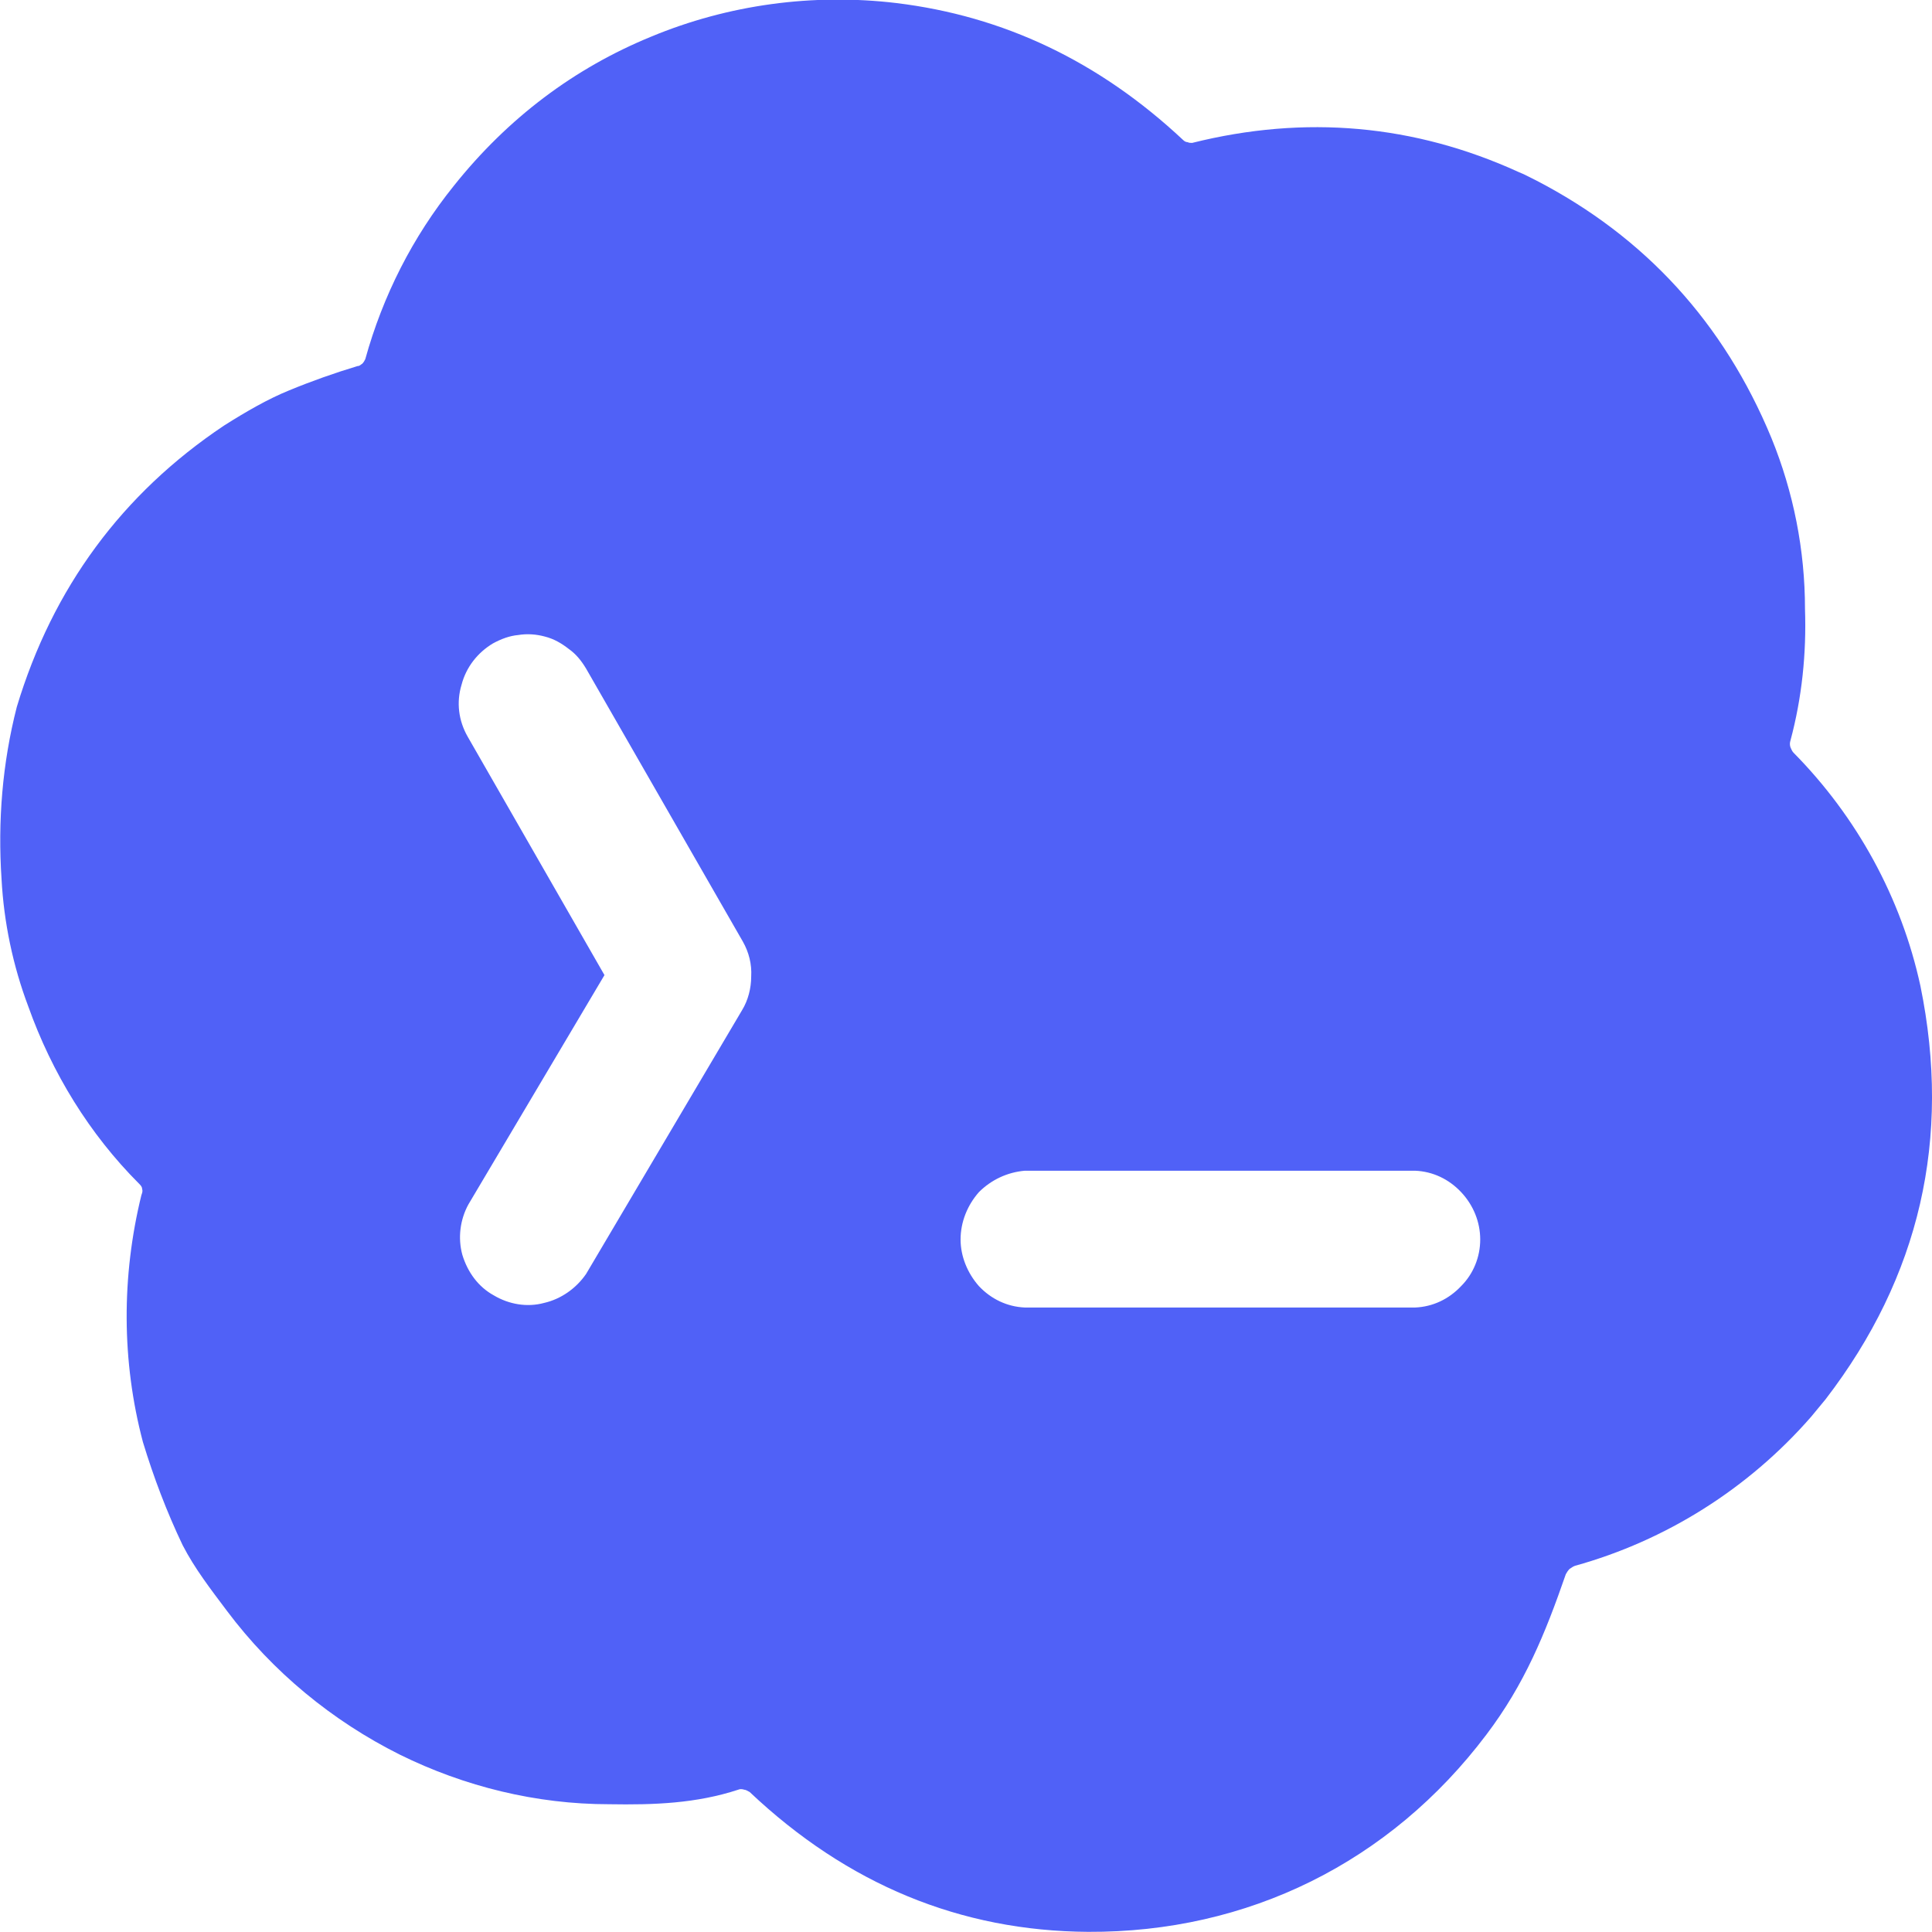
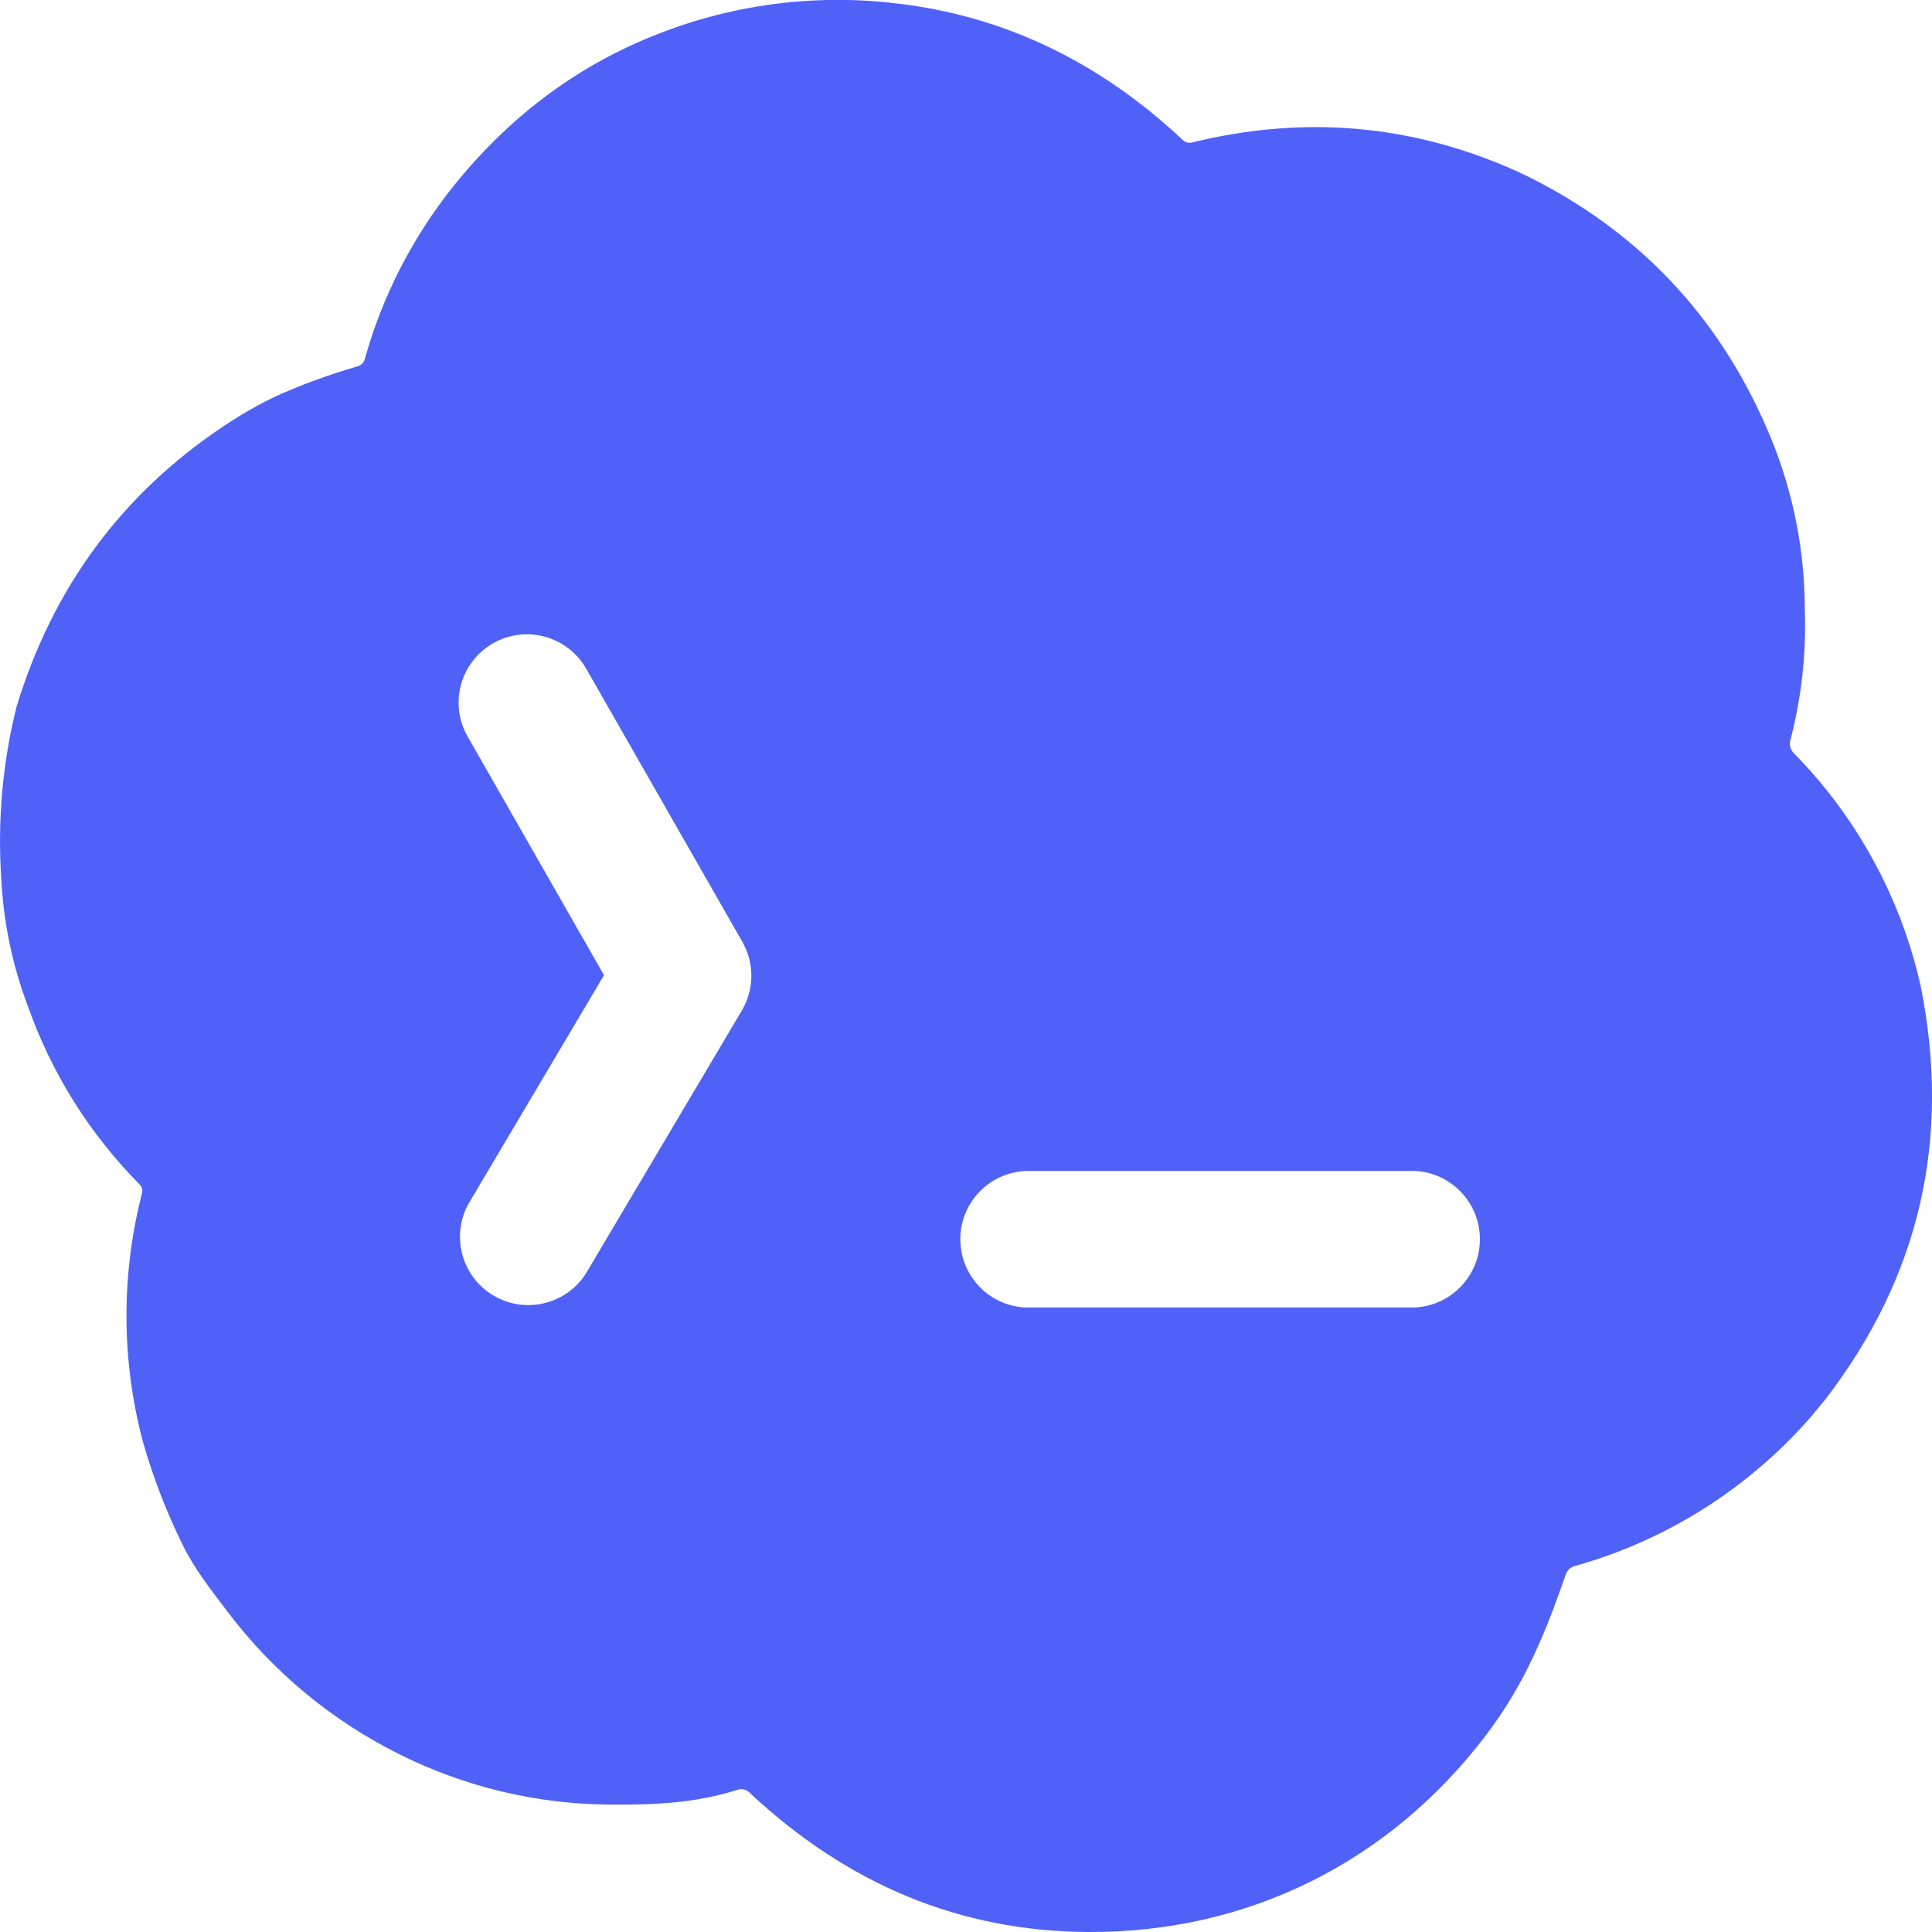
- <svg xmlns="http://www.w3.org/2000/svg" viewBox="1143.98 1961.47 25.282 25.282" fill="none">
-   <path d="M1152.5 1961.95C1153.51 1961.53 1154.62 1961.38 1155.71 1961.51C1157.11 1961.68 1158.36 1962.27 1159.46 1963.3C1159.48 1963.32 1159.5 1963.33 1159.52 1963.33C1159.54 1963.34 1159.56 1963.34 1159.58 1963.34C1161.06 1962.97 1162.49 1963.1 1163.85 1963.72L1163.92 1963.75L1164.08 1963.83C1165.51 1964.57 1166.54 1965.7 1167.16 1967.2C1167.45 1967.91 1167.6 1968.67 1167.6 1969.44C1167.62 1970.02 1167.56 1970.6 1167.41 1971.16C1167.4 1971.19 1167.4 1971.22 1167.41 1971.25C1167.42 1971.27 1167.43 1971.3 1167.45 1971.32C1168.28 1972.16 1168.86 1973.22 1169.11 1974.37C1169.52 1976.37 1169.1 1978.18 1167.87 1979.78L1167.68 1980.01C1166.86 1980.95 1165.78 1981.63 1164.59 1981.96C1164.56 1981.97 1164.54 1981.99 1164.52 1982C1164.5 1982.02 1164.48 1982.05 1164.47 1982.07C1164.2 1982.85 1163.93 1983.51 1163.43 1984.17C1162.17 1985.84 1160.31 1986.76 1158.22 1986.75C1156.55 1986.74 1155.07 1986.13 1153.79 1984.92C1153.77 1984.91 1153.74 1984.89 1153.72 1984.89C1153.69 1984.88 1153.66 1984.88 1153.64 1984.89C1153.09 1985.07 1152.54 1985.09 1151.95 1985.08C1151 1985.08 1150.06 1984.85 1149.21 1984.43C1148.33 1983.99 1147.55 1983.35 1146.95 1982.55C1146.74 1982.27 1146.53 1982 1146.37 1981.69C1146.16 1981.25 1145.99 1980.8 1145.85 1980.34C1145.57 1979.28 1145.57 1978.17 1145.83 1977.11C1145.84 1977.08 1145.85 1977.06 1145.84 1977.03C1145.84 1977 1145.82 1976.98 1145.8 1976.96C1145.15 1976.31 1144.66 1975.51 1144.35 1974.64C1144.15 1974.11 1144.03 1973.54 1144 1972.97C1143.95 1972.22 1144.01 1971.46 1144.2 1970.72C1144.67 1969.16 1145.58 1967.93 1146.91 1967.04C1147.21 1966.85 1147.49 1966.69 1147.76 1966.58C1148.05 1966.46 1148.36 1966.35 1148.66 1966.26C1148.69 1966.26 1148.7 1966.24 1148.72 1966.23C1148.74 1966.21 1148.75 1966.19 1148.76 1966.17C1148.99 1965.34 1149.38 1964.57 1149.92 1963.9C1150.63 1963.01 1151.5 1962.36 1152.5 1961.95ZM1151.65 1970.22C1151.59 1970.12 1151.52 1970.03 1151.42 1969.96C1151.33 1969.89 1151.23 1969.83 1151.11 1969.8C1151 1969.77 1150.88 1969.76 1150.76 1969.78C1150.65 1969.79 1150.54 1969.83 1150.43 1969.89C1150.23 1970.01 1150.08 1970.2 1150.02 1970.43C1149.95 1970.66 1149.98 1970.9 1150.1 1971.11L1151.89 1974.23L1150.11 1977.23C1150 1977.43 1149.97 1977.67 1150.03 1977.89C1150.1 1978.12 1150.24 1978.31 1150.44 1978.42C1150.64 1978.54 1150.88 1978.58 1151.1 1978.52C1151.32 1978.47 1151.52 1978.33 1151.65 1978.14L1153.69 1974.69C1153.77 1974.56 1153.81 1974.4 1153.81 1974.25C1153.82 1974.09 1153.78 1973.93 1153.7 1973.79L1151.65 1970.22ZM1157.39 1976.79C1157.16 1976.81 1156.95 1976.91 1156.79 1977.07C1156.64 1977.24 1156.55 1977.46 1156.55 1977.69C1156.55 1977.91 1156.64 1978.13 1156.79 1978.3C1156.95 1978.47 1157.16 1978.57 1157.39 1978.58H1162.5C1162.73 1978.57 1162.94 1978.47 1163.1 1978.3C1163.26 1978.14 1163.35 1977.92 1163.35 1977.69C1163.35 1977.46 1163.26 1977.24 1163.1 1977.07C1162.94 1976.9 1162.73 1976.8 1162.5 1976.79H1157.39V1976.79Z" fill="#5061F7" />
+ <svg xmlns="http://www.w3.org/2000/svg" fill="#5061F7" fill-rule="evenodd" height="1em" style="flex:none;line-height:1" viewBox="0 0 24 24" width="1em">
+   <path clip-rule="evenodd" d="M8.086.457a6.105 6.105 0 013.046-.415c1.333.153 2.521.72 3.564 1.7a.117.117 0 00.107.029c1.408-.346 2.762-.224 4.061.366l.063.03.154.076c1.357.703 2.33 1.77 2.918 3.198.278.679.418 1.388.421 2.126a5.655 5.655 0 01-.18 1.631.167.167 0 00.04.155 5.982 5.982 0 011.578 2.891c.385 1.901-.01 3.615-1.183 5.14l-.182.22a6.063 6.063 0 01-2.934 1.851.162.162 0 00-.108.102c-.255.736-.511 1.364-.987 1.992-1.199 1.582-2.962 2.462-4.948 2.451-1.583-.008-2.986-.587-4.21-1.736a.145.145 0 00-.14-.032c-.518.167-1.04.191-1.604.185a5.924 5.924 0 01-2.595-.622 6.058 6.058 0 01-2.146-1.781c-.203-.269-.404-.522-.551-.821a7.74 7.74 0 01-.495-1.283 6.11 6.11 0 01-.017-3.064.166.166 0 00.008-.074.115.115 0 00-.037-.064 5.958 5.958 0 01-1.38-2.202 5.196 5.196 0 01-.333-1.589 6.915 6.915 0 01.188-2.132c.45-1.484 1.309-2.648 2.577-3.493.282-.188.55-.334.802-.438.286-.12.573-.22.861-.304a.129.129 0 00.087-.087A6.016 6.016 0 015.635 2.31C6.315 1.464 7.132.846 8.086.457zm-.804 7.85a.848.848 0 00-1.473.842l1.694 2.965-1.688 2.848a.849.849 0 001.46.864l1.94-3.272a.849.849 0 00.007-.854l-1.94-3.393zm5.446 6.24a.849.849 0 000 1.695h4.848a.849.849 0 000-1.696h-4.848z" />
</svg>
